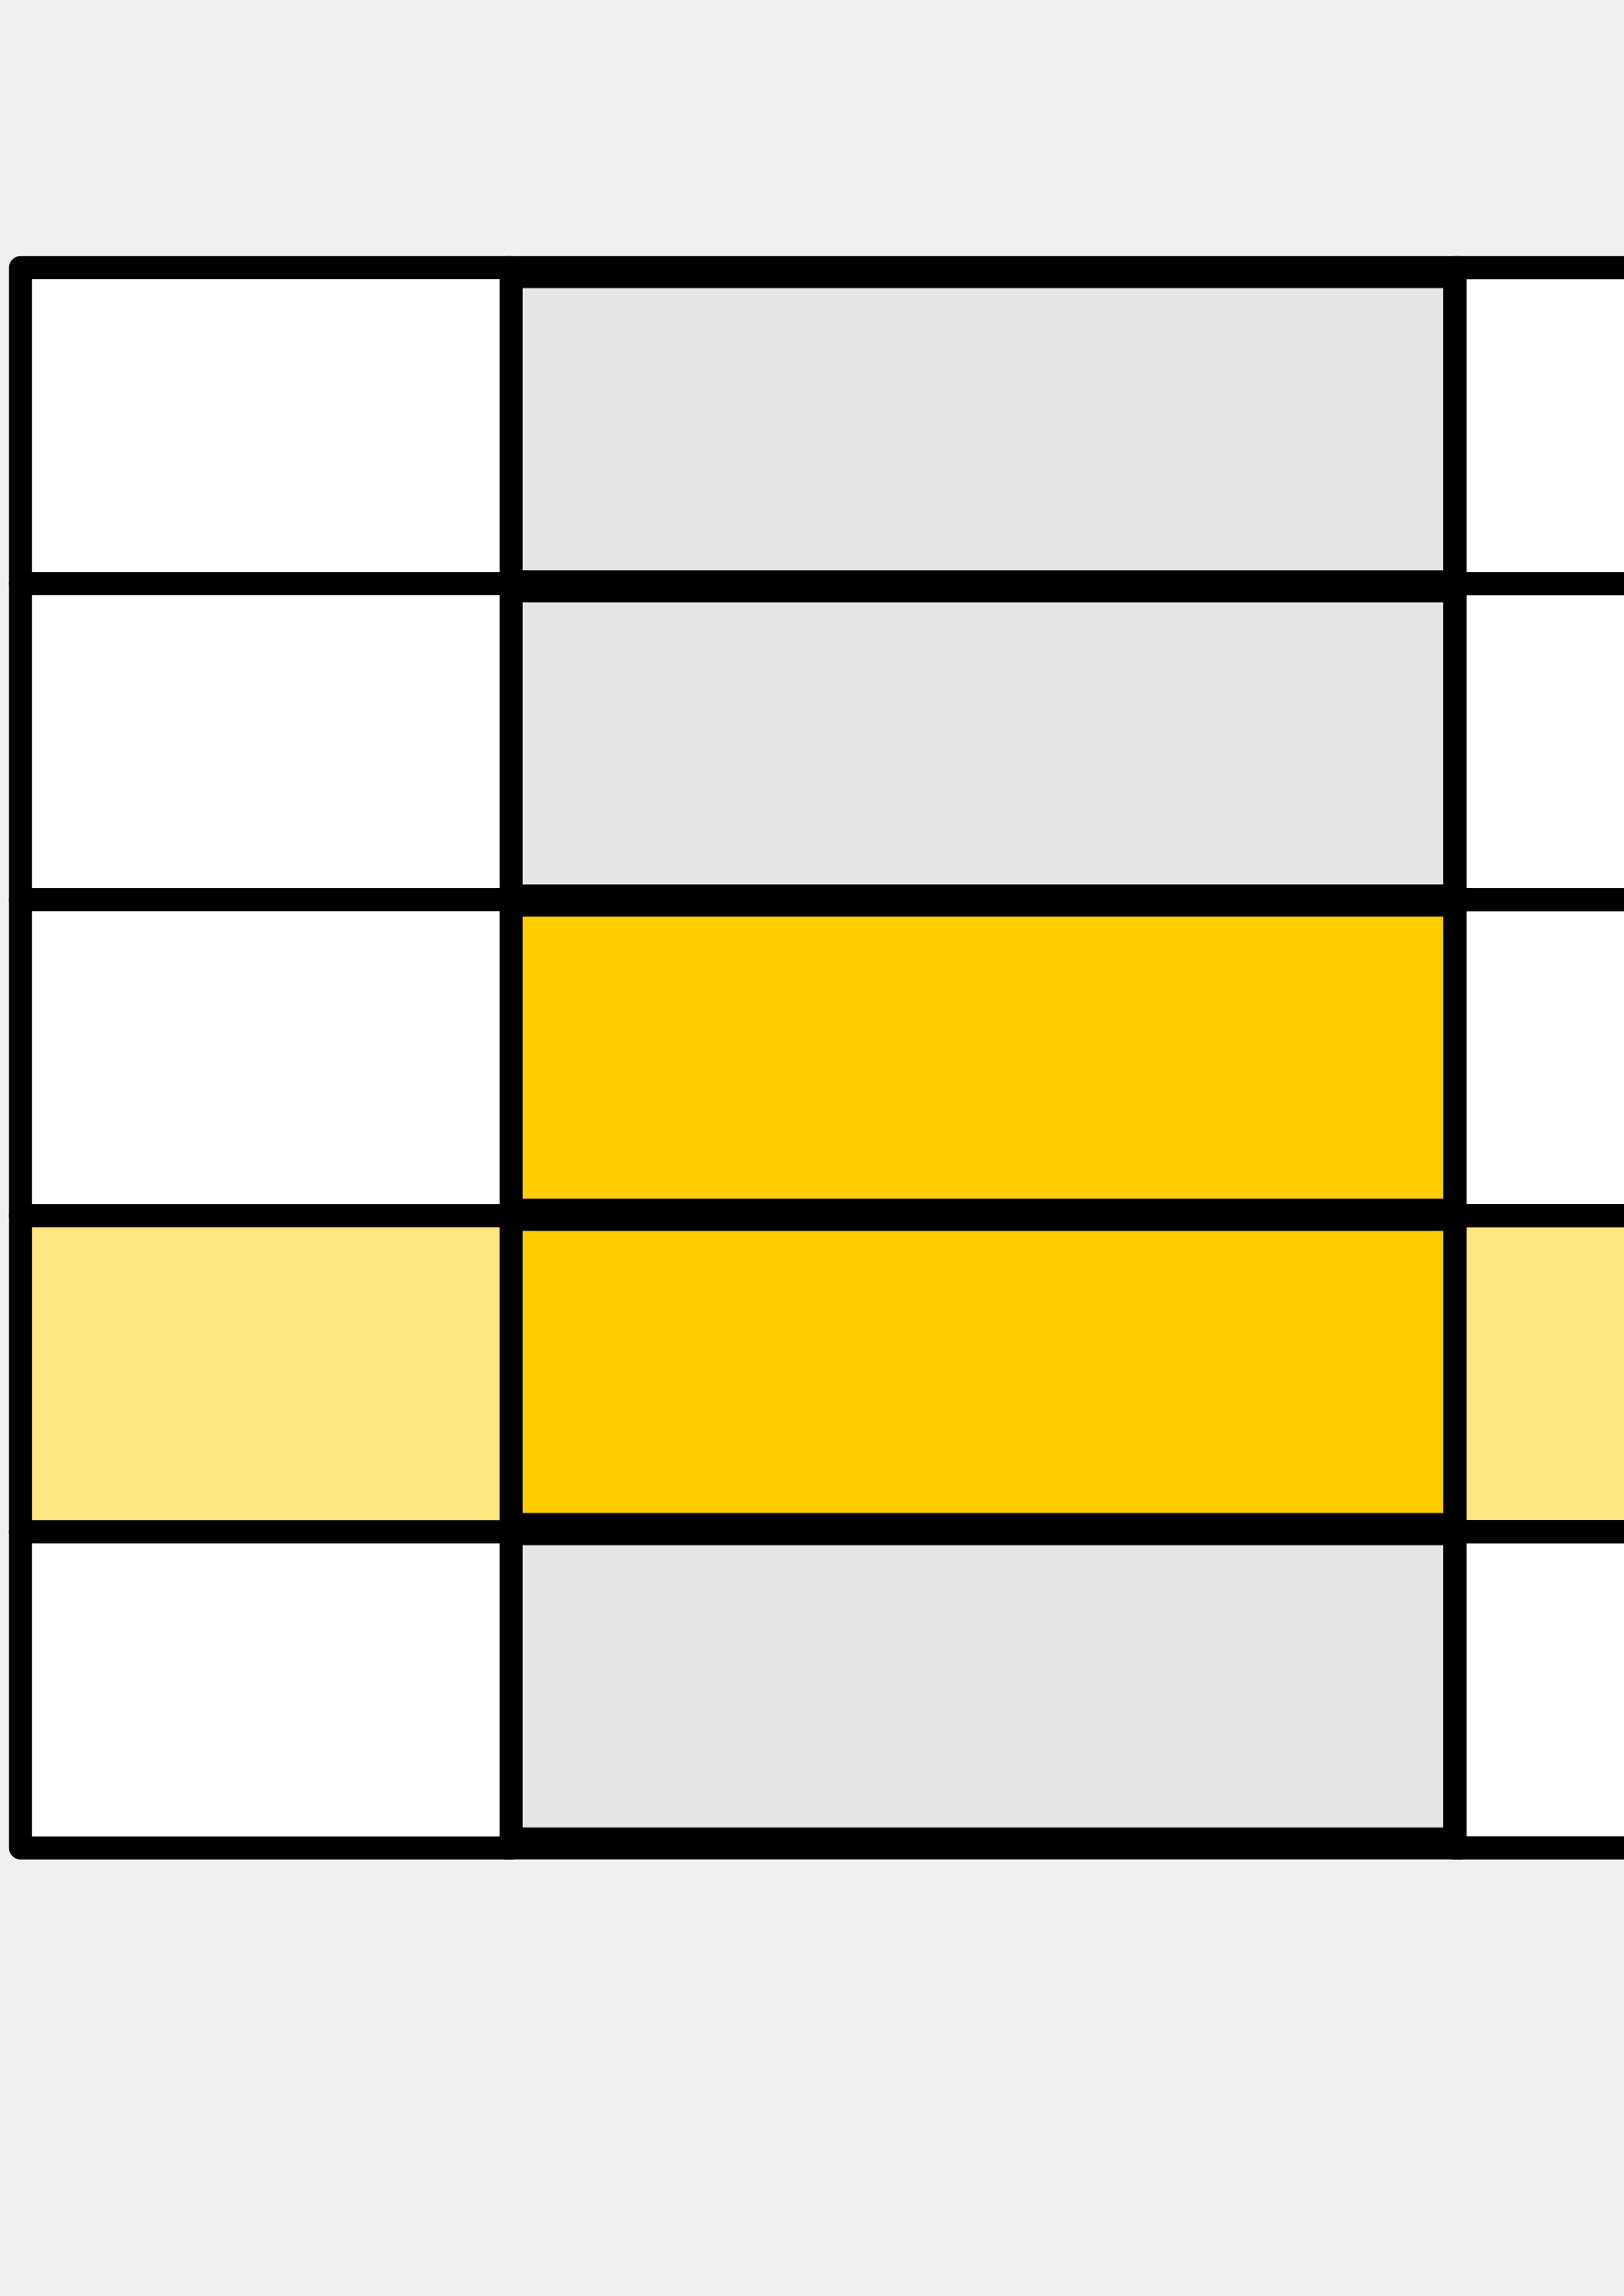
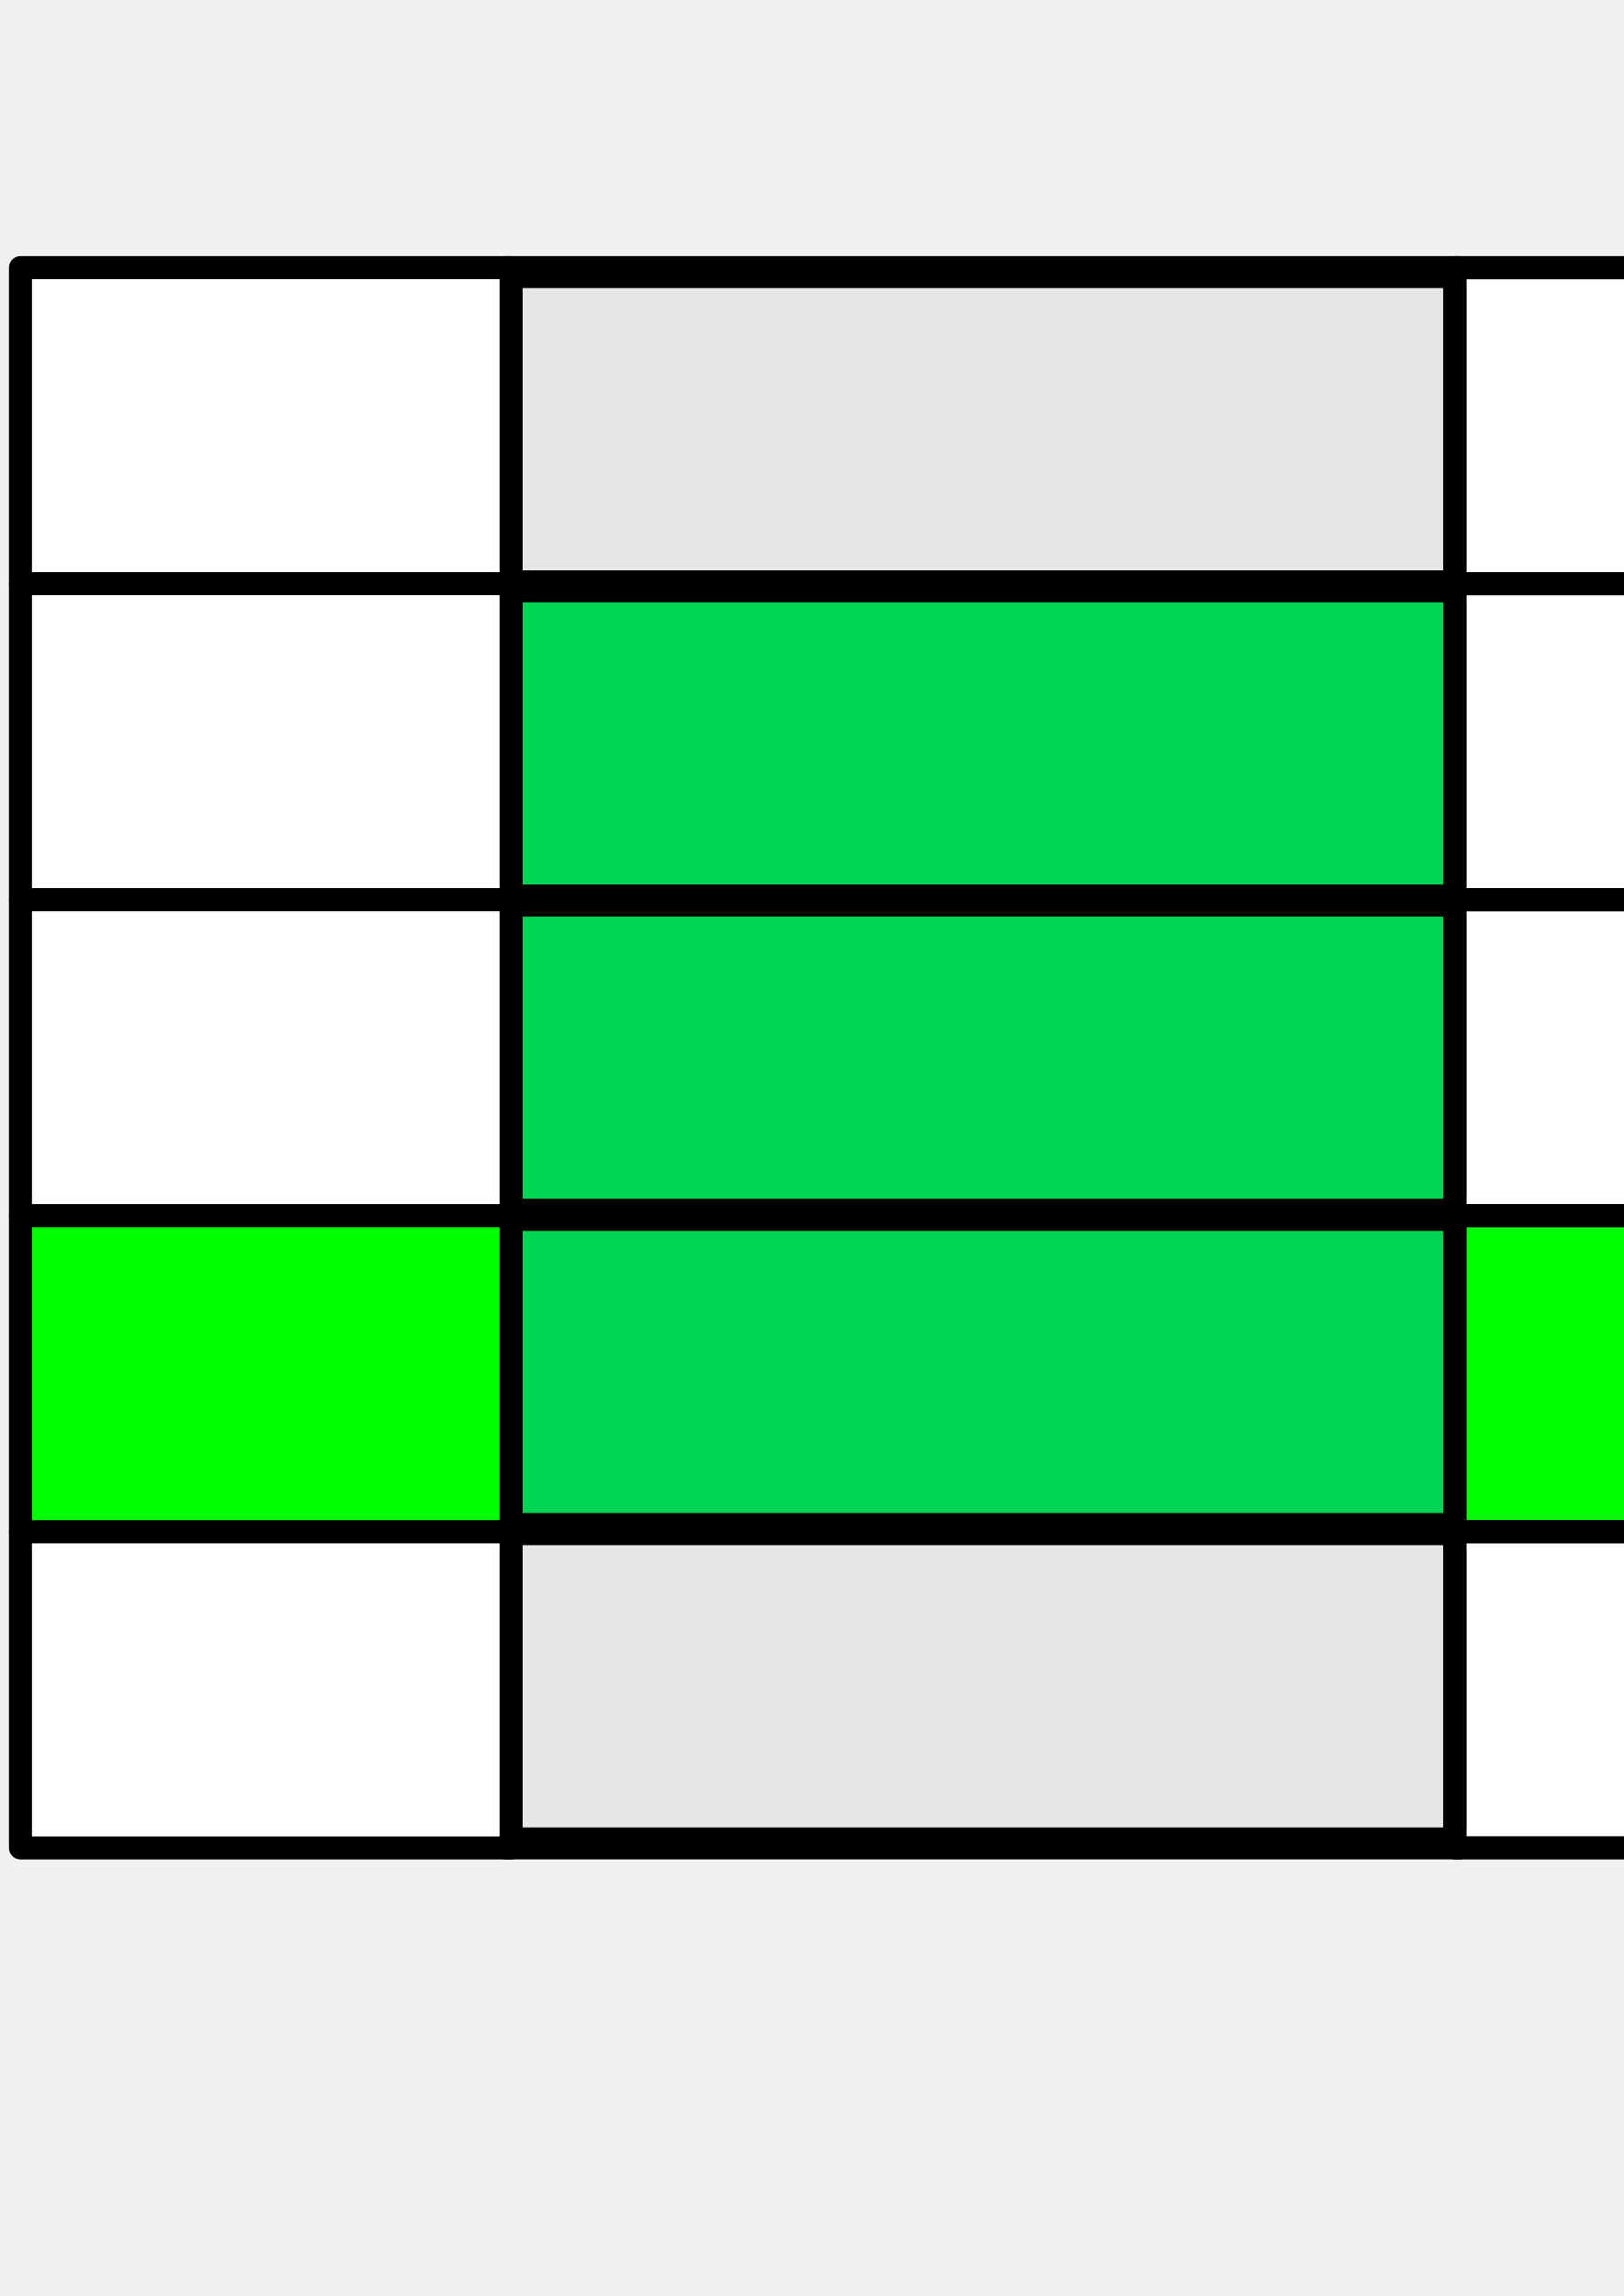
<svg xmlns="http://www.w3.org/2000/svg" width="210mm" height="297mm" viewBox="0 0 210 297" version="1.1" id="svg7835">
  <defs id="defs7829" />
  <g id="layer1">
    <flowRoot xml:space="preserve" id="flowRoot8853" style="fill:black;fill-opacity:1;stroke:none;font-family:sans-serif;font-style:normal;font-weight:normal;font-size:40px;line-height:1.25;letter-spacing:0px;word-spacing:0px">
      <flowRegion id="flowRegion8855">
        <rect id="rect8857" width="288.571" height="145.714" x="85.714" y="689.663" />
      </flowRegion>
      <flowPara id="flowPara8859" />
    </flowRoot>
-     <g id="g9043">
+     <g id="g1614">
      <path id="path8591-1-3" d="M 65.519,55.523 V 35.197 h 61.614 61.614 V 55.523 75.85 H 127.133 65.519 Z" style="opacity:1;fill:#e6e6e6;fill-opacity:1;stroke:#000000;stroke-width:4.135;stroke-linecap:round;stroke-linejoin:round;stroke-miterlimit:4;stroke-dasharray:none;stroke-dashoffset:0;stroke-opacity:1" />
-       <path id="path8591-1-36" d="M 65.519,96.176 V 75.85 h 61.614 61.614 V 96.176 116.502 H 127.133 65.519 Z" style="opacity:1;fill:#e6e6e6;fill-opacity:1;stroke:#000000;stroke-width:4.135;stroke-linecap:round;stroke-linejoin:round;stroke-miterlimit:4;stroke-dasharray:none;stroke-dashoffset:0;stroke-opacity:1" />
-       <path id="path8591-1-8" d="m 65.519,136.828 v -20.326 h 61.614 61.614 v 20.326 20.326 H 127.133 65.519 Z" style="opacity:1;fill:#ffcc00;fill-opacity:1;stroke:#000000;stroke-width:4.135;stroke-linecap:round;stroke-linejoin:round;stroke-miterlimit:4;stroke-dasharray:none;stroke-dashoffset:0;stroke-opacity:1" />
-       <path id="path8591-1-2" d="m 65.519,177.481 v -20.326 h 61.614 61.614 v 20.326 20.326 H 127.133 65.519 Z" style="opacity:1;fill:#ffcc00;fill-opacity:1;stroke:#000000;stroke-width:4.135;stroke-linecap:round;stroke-linejoin:round;stroke-miterlimit:4;stroke-dasharray:none;stroke-dashoffset:0;stroke-opacity:1" />
+       <path id="path8591-1-36" d="M 65.519,96.176 V 75.85 h 61.614 61.614 V 96.176 116.502 H 127.133 65.519 Z" style="opacity:1;fill:#00d455;fill-opacity:1;stroke:#000000;stroke-width:4.135;stroke-linecap:round;stroke-linejoin:round;stroke-miterlimit:4;stroke-dasharray:none;stroke-dashoffset:0;stroke-opacity:1" />
+       <path id="path8591-1-8" d="m 65.519,136.828 v -20.326 h 61.614 61.614 v 20.326 20.326 H 127.133 65.519 Z" style="opacity:1;fill:#00d455;fill-opacity:1;stroke:#000000;stroke-width:4.135;stroke-linecap:round;stroke-linejoin:round;stroke-miterlimit:4;stroke-dasharray:none;stroke-dashoffset:0;stroke-opacity:1" />
+       <path id="path8591-1-2" d="m 65.519,177.481 v -20.326 h 61.614 61.614 v 20.326 20.326 H 127.133 65.519 Z" style="opacity:1;fill:#00d455;fill-opacity:1;stroke:#000000;stroke-width:4.135;stroke-linecap:round;stroke-linejoin:round;stroke-miterlimit:4;stroke-dasharray:none;stroke-dashoffset:0;stroke-opacity:1" />
      <path id="path8591-1-4" d="m 65.519,218.133 v -20.326 h 61.614 61.614 v 20.326 20.326 H 127.133 65.519 Z" style="opacity:1;fill:#e6e6e6;fill-opacity:1;stroke:#000000;stroke-width:4.135;stroke-linecap:round;stroke-linejoin:round;stroke-miterlimit:4;stroke-dasharray:none;stroke-dashoffset:0;stroke-opacity:1" />
      <path id="path8591-1-3-0" d="M 2.649,55.059 V 34.617 H 34.374 66.099 V 55.059 75.502 H 34.374 2.649 Z" style="opacity:1;fill:#ffffff;fill-opacity:1;stroke:#000000;stroke-width:2.976;stroke-linecap:round;stroke-linejoin:round;stroke-miterlimit:4;stroke-dasharray:none;stroke-dashoffset:0;stroke-opacity:1" />
      <path id="path8591-1-36-4" d="M 2.649,95.944 V 75.502 H 34.374 66.099 V 95.944 116.386 H 34.374 2.649 Z" style="opacity:1;fill:#ffffff;fill-opacity:1;stroke:#000000;stroke-width:2.976;stroke-linecap:round;stroke-linejoin:round;stroke-miterlimit:4;stroke-dasharray:none;stroke-dashoffset:0;stroke-opacity:1" />
      <path id="path8591-1-8-5" d="m 2.649,136.828 v -20.442 h 31.725 31.725 v 20.442 20.442 H 34.374 2.649 Z" style="opacity:1;fill:#ffffff;fill-opacity:1;stroke:#000000;stroke-width:2.976;stroke-linecap:round;stroke-linejoin:round;stroke-miterlimit:4;stroke-dasharray:none;stroke-dashoffset:0;stroke-opacity:1" />
-       <path id="path8591-1-2-3" d="m 2.649,177.713 v -20.442 h 31.725 31.725 v 20.442 20.442 H 34.374 2.649 Z" style="opacity:1;fill:#ffe680;fill-opacity:1;stroke:#000000;stroke-width:2.976;stroke-linecap:round;stroke-linejoin:round;stroke-miterlimit:4;stroke-dasharray:none;stroke-dashoffset:0;stroke-opacity:1" />
+       <path id="path8591-1-2-3" d="m 2.649,177.713 v -20.442 h 31.725 31.725 v 20.442 20.442 H 34.374 2.649 Z" style="opacity:1;fill:#00ff00;fill-opacity:1;stroke:#000000;stroke-width:2.976;stroke-linecap:round;stroke-linejoin:round;stroke-miterlimit:4;stroke-dasharray:none;stroke-dashoffset:0;stroke-opacity:1" />
      <path id="path8591-1-4-1" d="m 2.649,218.597 v -20.442 h 31.725 31.725 v 20.442 20.442 H 34.374 2.649 Z" style="opacity:1;fill:#ffffff;fill-opacity:1;stroke:#000000;stroke-width:2.976;stroke-linecap:round;stroke-linejoin:round;stroke-miterlimit:4;stroke-dasharray:none;stroke-dashoffset:0;stroke-opacity:1" />
      <path id="path8591-1-3-0-1" d="M 188.18,55.069 V 34.629 h 32.247 32.247 v 20.44 20.44 h -32.247 -32.247 z" style="opacity:1;fill:#ffffff;fill-opacity:1;stroke:#000000;stroke-width:3;stroke-linecap:round;stroke-linejoin:round;stroke-miterlimit:4;stroke-dasharray:none;stroke-dashoffset:0;stroke-opacity:1" />
      <path id="path8591-1-36-4-0" d="M 188.18,95.949 V 75.509 h 32.247 32.247 v 20.44 20.44 h -32.247 -32.247 z" style="opacity:1;fill:#ffffff;fill-opacity:1;stroke:#000000;stroke-width:3;stroke-linecap:round;stroke-linejoin:round;stroke-miterlimit:4;stroke-dasharray:none;stroke-dashoffset:0;stroke-opacity:1" />
      <path id="path8591-1-8-5-4" d="m 188.18,136.828 v -20.44 h 32.247 32.247 v 20.44 20.44 h -32.247 -32.247 z" style="opacity:1;fill:#ffffff;fill-opacity:1;stroke:#000000;stroke-width:3;stroke-linecap:round;stroke-linejoin:round;stroke-miterlimit:4;stroke-dasharray:none;stroke-dashoffset:0;stroke-opacity:1" />
-       <path id="path8591-1-2-3-0" d="m 188.18,177.708 v -20.44 h 32.247 32.247 v 20.44 20.44 h -32.247 -32.247 z" style="opacity:1;fill:#ffe680;fill-opacity:1;stroke:#000000;stroke-width:3;stroke-linecap:round;stroke-linejoin:round;stroke-miterlimit:4;stroke-dasharray:none;stroke-dashoffset:0;stroke-opacity:1" />
+       <path id="path8591-1-2-3-0" d="m 188.18,177.708 v -20.44 h 32.247 32.247 v 20.44 20.44 h -32.247 -32.247 z" style="opacity:1;fill:#00ff00;fill-opacity:1;stroke:#000000;stroke-width:3;stroke-linecap:round;stroke-linejoin:round;stroke-miterlimit:4;stroke-dasharray:none;stroke-dashoffset:0;stroke-opacity:1" />
      <path id="path8591-1-4-1-9" d="m 188.18,218.587 v -20.44 h 32.247 32.247 v 20.44 20.44 h -32.247 -32.247 z" style="opacity:1;fill:#ffffff;fill-opacity:1;stroke:#000000;stroke-width:3;stroke-linecap:round;stroke-linejoin:round;stroke-miterlimit:4;stroke-dasharray:none;stroke-dashoffset:0;stroke-opacity:1" />
    </g>
  </g>
</svg>
